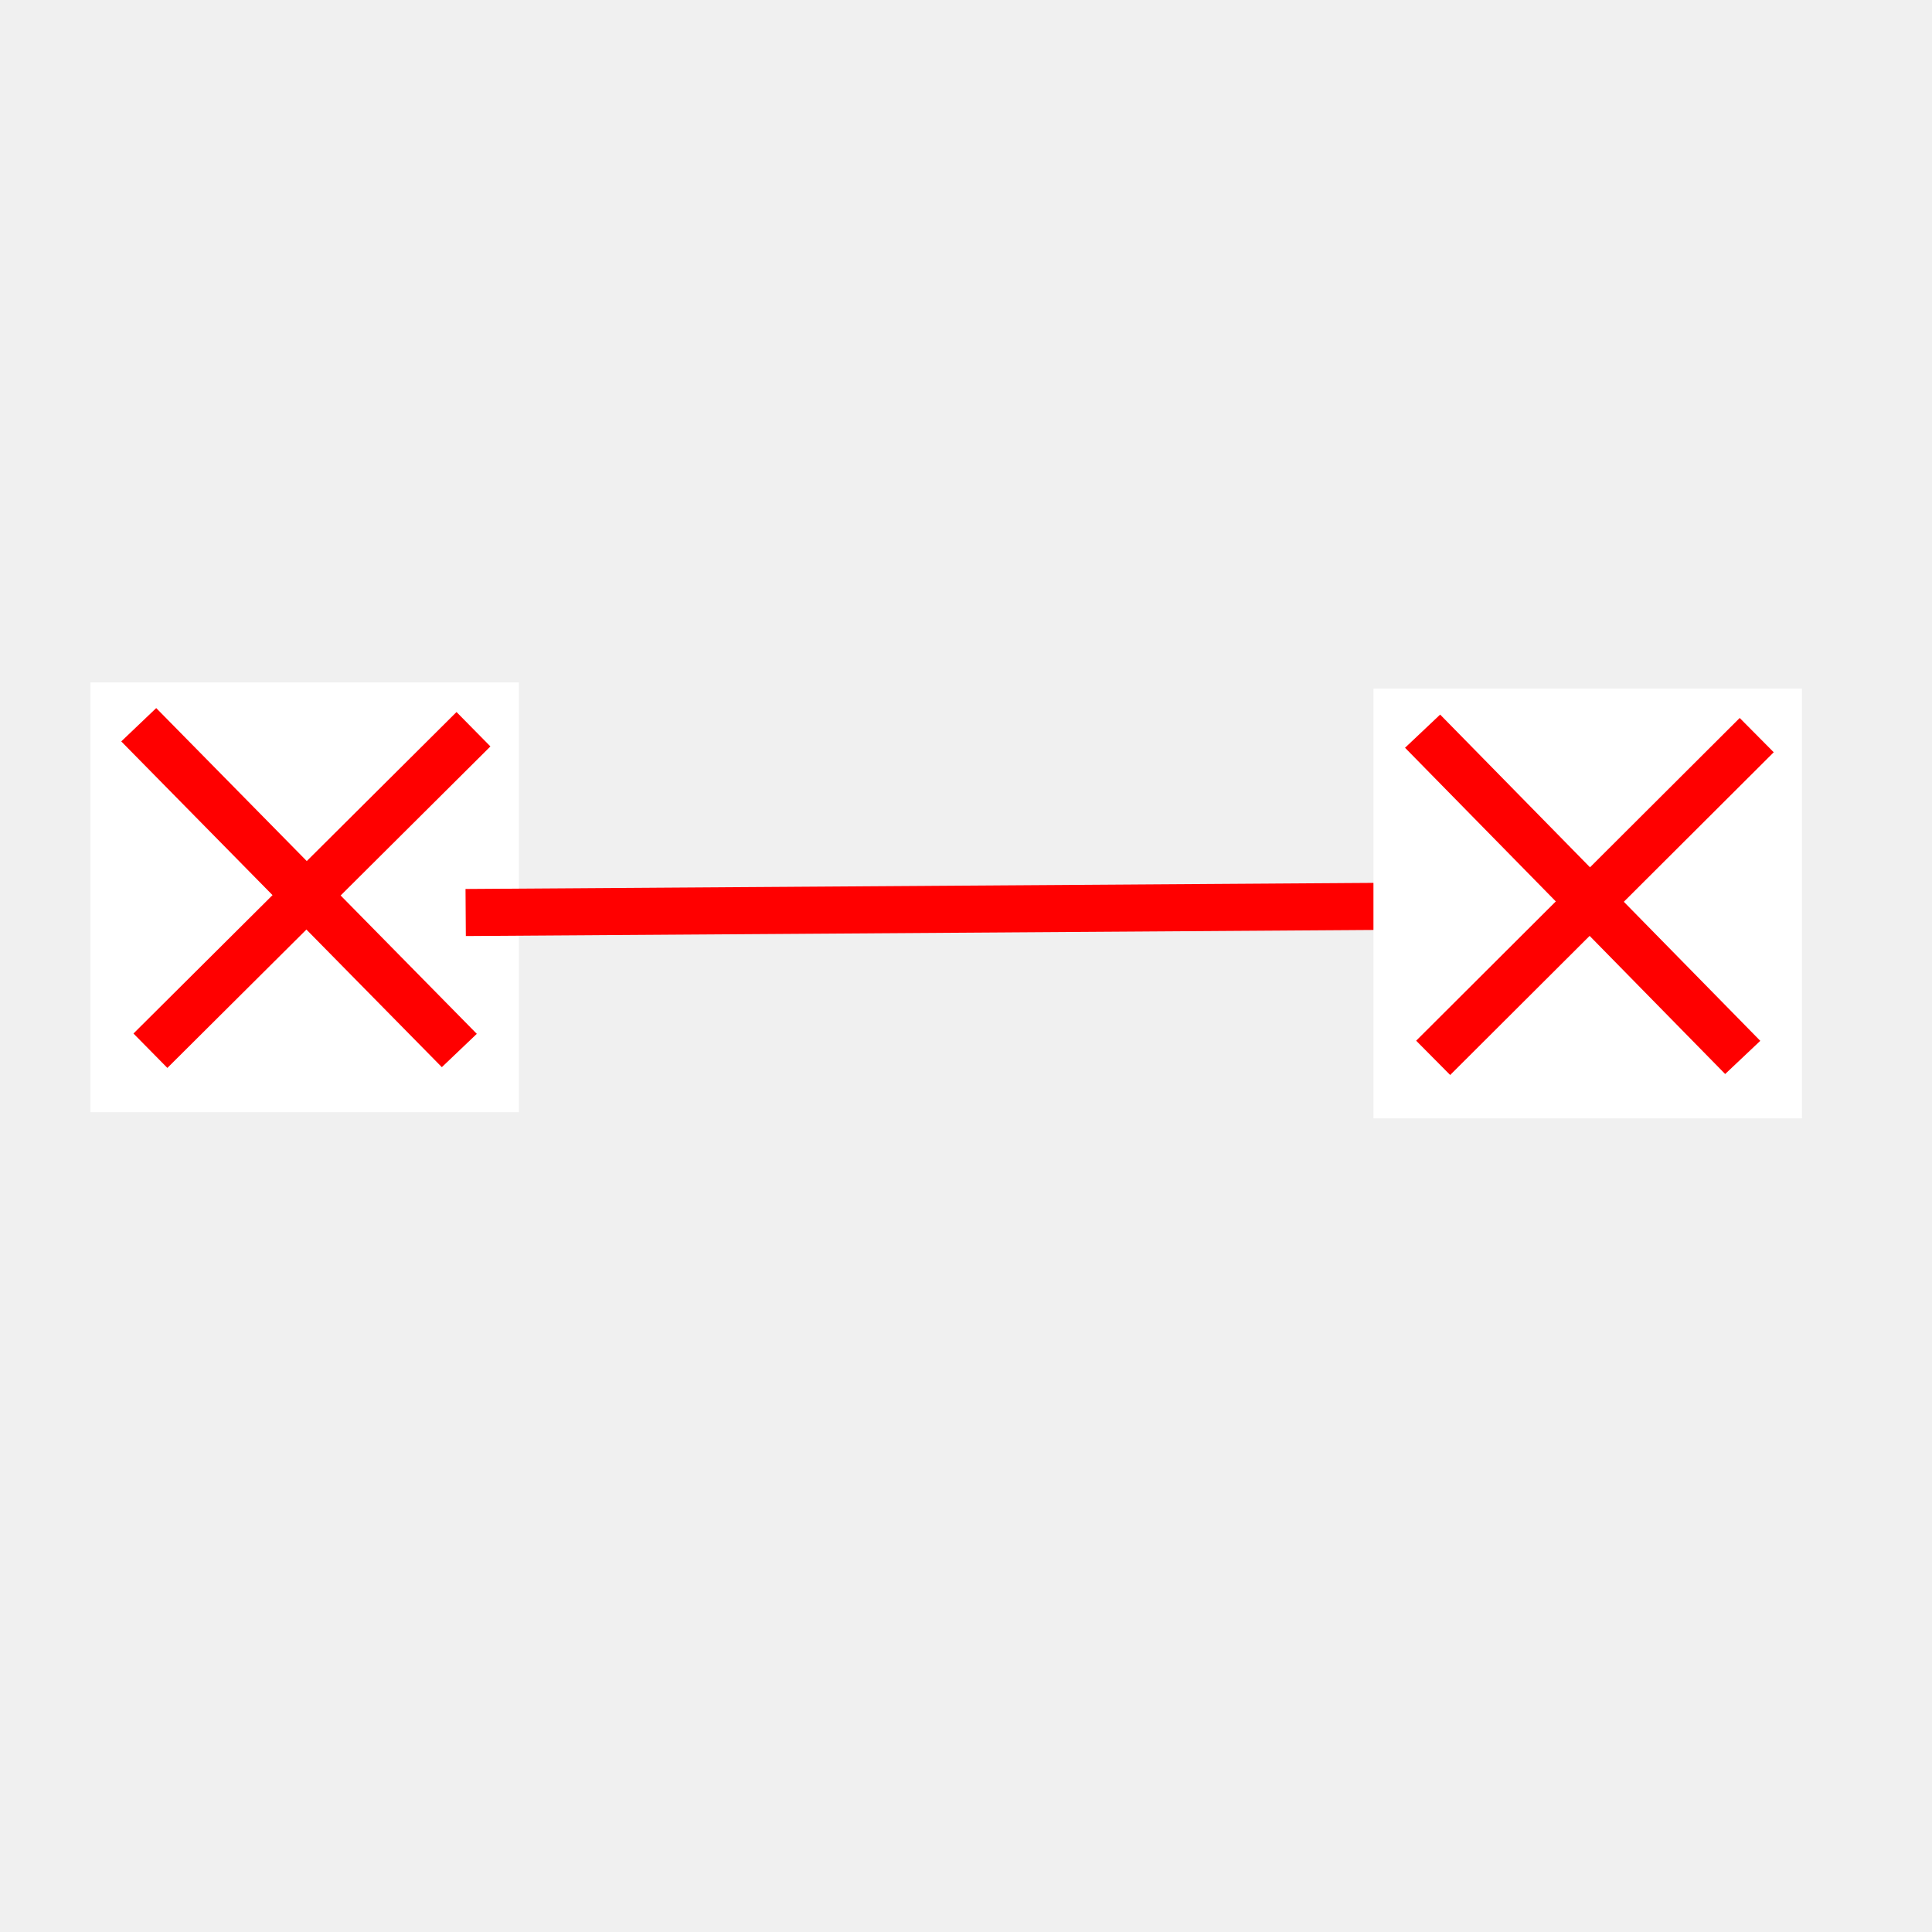
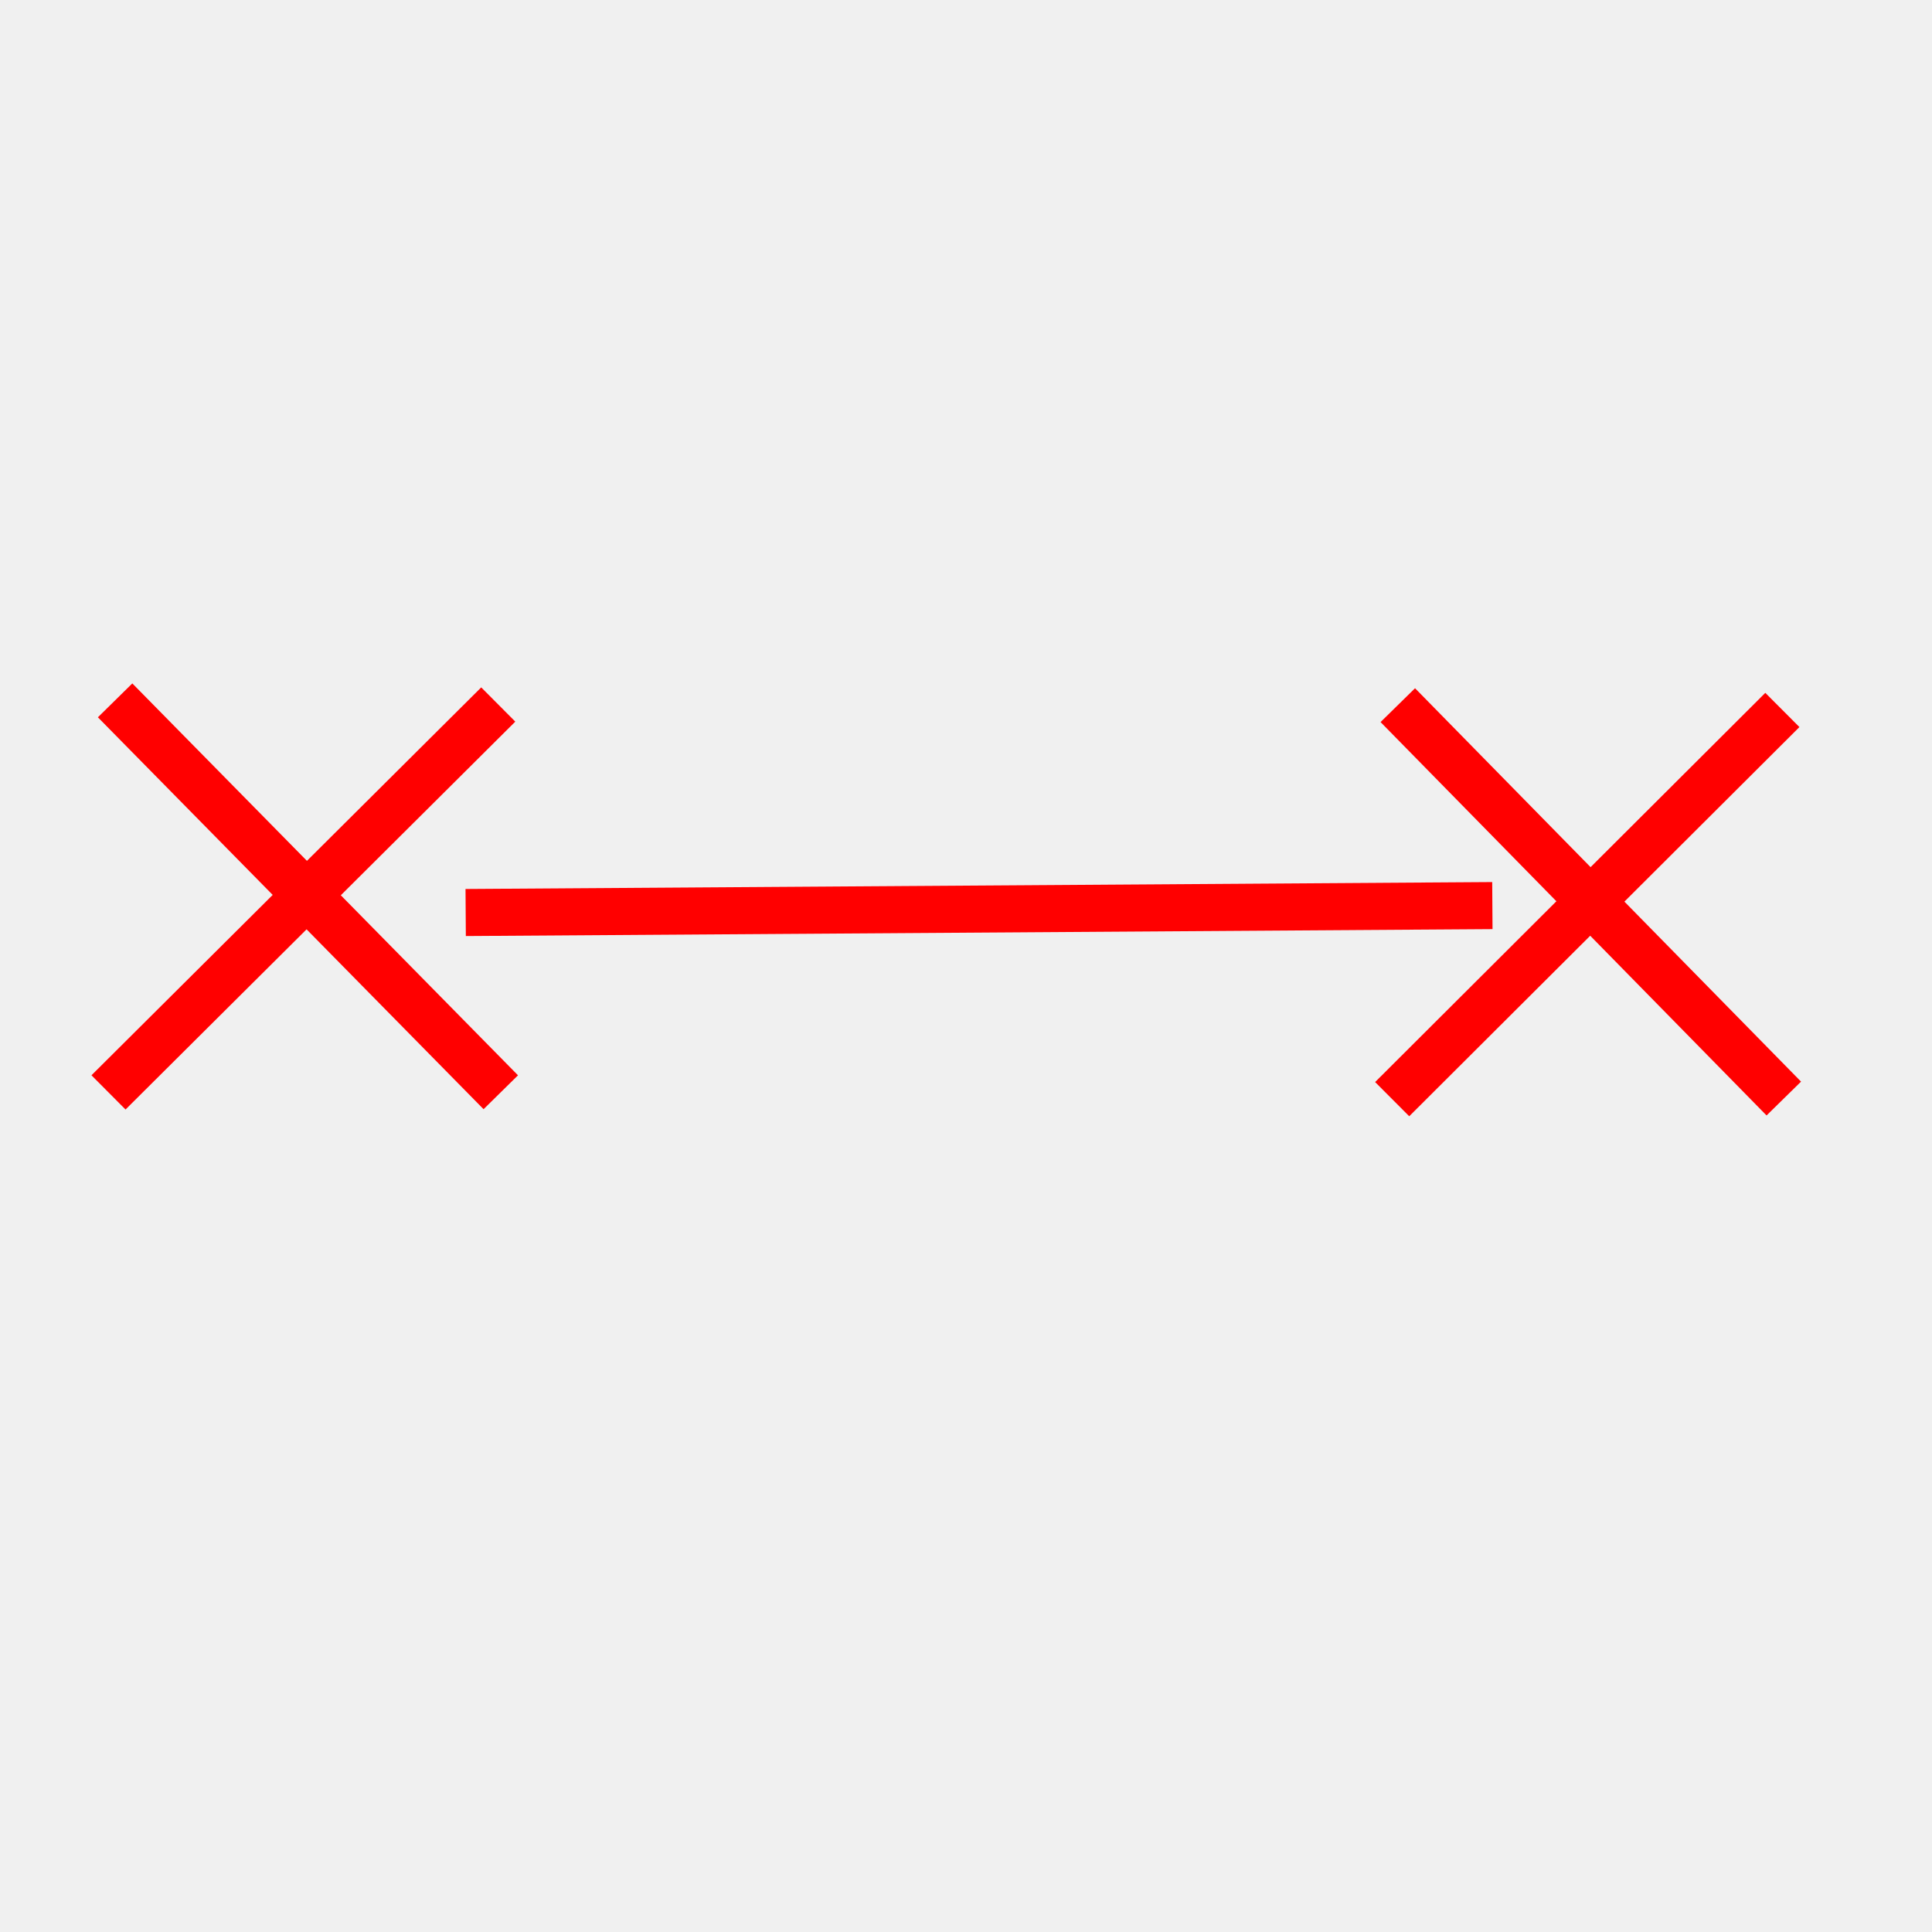
<svg xmlns="http://www.w3.org/2000/svg" xmlns:xlink="http://www.w3.org/1999/xlink" version="1.1" id="Layer_1" x="0px" y="0px" viewBox="0 0 156 156" style="enable-background:new 0 0 156 156;" xml:space="preserve">
  <style type="text/css">
- 	
- 		.st0{clip-path:url(#SVGID_00000103981387588257261760000017976182300970918290_);fill-rule:evenodd;clip-rule:evenodd;fill:#FFFFFF;}
- 	.st1{clip-path:url(#SVGID_00000051362153596902428140000018320585355111226509_);fill:#FF0000;}
- 	.st2{clip-path:url(#SVGID_00000139980958338495716520000005619305565481460123_);fill:#FF0000;}
- 	.st3{fill:#FF0000;}
- 	
- 		.st4{clip-path:url(#SVGID_00000039094015845919654080000016537610526075046306_);fill-rule:evenodd;clip-rule:evenodd;fill:#FFFFFF;}
- 	.st5{clip-path:url(#SVGID_00000176753262805489644560000017091523622198067621_);fill:#FF0000;}
- 	.st6{clip-path:url(#SVGID_00000008867369455070558560000011575750039036837280_);fill:#FF0000;}
+ 	.st0{clip-path:url(#SVGID_00000124877863578959643180000018319764014733662103_);fill:#FF0000;}
+ 	.st1{clip-path:url(#SVGID_00000123416515510994728020000000273587065601318842_);fill:#FF0000;}
+ 	.st2{fill:#FF0000;}
+ 	.st3{clip-path:url(#SVGID_00000156582437329930195720000012816016102473855114_);fill:#FF0000;}
+ 	.st4{clip-path:url(#SVGID_00000095330878399919973590000000971882537800054970_);fill:#FF0000;}
</style>
  <g>
    <g>
      <g>
        <g>
-           <defs>
-             <rect id="SVGID_1_" x="7.3" y="55.1" width="36.9" height="36.8" />
-           </defs>
-           <clipPath id="SVGID_00000148646822333621243410000002427613822761475992_">
-             <use xlink:href="#SVGID_1_" style="overflow:visible;" />
-           </clipPath>
-           <polygon style="clip-path:url(#SVGID_00000148646822333621243410000002427613822761475992_);fill-rule:evenodd;clip-rule:evenodd;fill:#FFFFFF;" points="      7.3,55.1 41.9,55.1 41.9,89.8 7.3,89.8     " />
+           <g>
+             <defs>
+               <rect id="SVGID_1_" x="6.5" y="52.5" transform="matrix(0.7239 -0.69 0.69 0.7239 -42.0344 36.7928)" width="36.8" height="36.9" />
+             </defs>
+             <clipPath id="SVGID_00000041271203912779610430000005138380108214417816_">
+               <use xlink:href="#SVGID_1_" style="overflow:visible;" />
+             </clipPath>
+             <rect x="22.9" y="50.2" transform="matrix(0.7127 -0.7014 0.7014 0.7127 -43.6269 38.2027)" style="clip-path:url(#SVGID_00000041271203912779610430000005138380108214417816_);fill:#FF0000;" width="3.9" height="44.4" />
+           </g>
        </g>
      </g>
      <g>
        <g>
-           <defs>
-             <rect id="SVGID_00000041261884594682941300000001844252765807276418_" x="7.5" y="53.1" transform="matrix(1.598091e-02 -0.9999 0.9999 1.598091e-02 -45.9511 96.2499)" width="36.9" height="36.8" />
-           </defs>
-           <clipPath id="SVGID_00000071547473817312171800000009851526429040486787_">
-             <use xlink:href="#SVGID_00000041261884594682941300000001844252765807276418_" style="overflow:visible;" />
-           </clipPath>
-           <rect x="22.9" y="50.2" transform="matrix(0.7127 -0.7014 0.7014 0.7127 -43.6645 38.1949)" style="clip-path:url(#SVGID_00000071547473817312171800000009851526429040486787_);fill:#FF0000;" width="3.9" height="44.4" />
+           <g>
+             <defs>
+               <rect id="SVGID_00000021814662945161791100000006342516669699766197_" x="5.9" y="52.6" transform="matrix(0.7122 -0.702 0.702 0.7122 -42.8393 37.5272)" width="36.8" height="36.9" />
+             </defs>
+             <clipPath id="SVGID_00000127025572056001822800000005752363223033866664_">
+               <use xlink:href="#SVGID_00000021814662945161791100000006342516669699766197_" style="overflow:visible;" />
+             </clipPath>
+             <rect x="2.3" y="70.6" transform="matrix(0.7088 -0.7054 0.7054 0.7088 -44.0462 38.4048)" style="clip-path:url(#SVGID_00000127025572056001822800000005752363223033866664_);fill:#FF0000;" width="44.4" height="3.9" />
+           </g>
+         </g>
+       </g>
+     </g>
+     <rect x="37.6" y="71.5" transform="matrix(1 -6.742790e-03 6.742790e-03 1 -0.4931 0.5347)" class="st2" width="82.9" height="3.8" />
+     <g>
+       <g>
+         <g>
+           <g>
+             <defs>
+               <rect id="SVGID_00000146501161501415569000000011464554221980418737_" x="110.1" y="53" transform="matrix(0.7269 -0.6867 0.6867 0.7269 -13.9531 107.8204)" width="36.9" height="36.9" />
+             </defs>
+             <clipPath id="SVGID_00000062883928206334752620000012112361320863883948_">
+               <use xlink:href="#SVGID_00000146501161501415569000000011464554221980418737_" style="overflow:visible;" />
+             </clipPath>
+             <rect x="126.5" y="50.6" transform="matrix(0.7138 -0.7004 0.7004 0.7138 -14.2622 110.7861)" style="clip-path:url(#SVGID_00000062883928206334752620000012112361320863883948_);fill:#FF0000;" width="3.9" height="44.5" />
+           </g>
        </g>
      </g>
      <g>
        <g>
-           <defs>
-             <rect id="SVGID_00000075139420539481082150000003799074172285377424_" x="7" y="52.9" transform="matrix(4.808384e-03 -1 1 4.808384e-03 -45.9374 96.4579)" width="36.9" height="36.8" />
-           </defs>
-           <clipPath id="SVGID_00000017518354067307421370000004232304994326125955_">
-             <use xlink:href="#SVGID_00000075139420539481082150000003799074172285377424_" style="overflow:visible;" />
-           </clipPath>
-           <rect x="2.3" y="70.6" transform="matrix(0.7088 -0.7054 0.7054 0.7088 -44.0487 38.411)" style="clip-path:url(#SVGID_00000017518354067307421370000004232304994326125955_);fill:#FF0000;" width="44.4" height="3.9" />
-         </g>
-       </g>
-     </g>
-     <rect x="37.6" y="71.5" transform="matrix(1 -6.742943e-03 6.742943e-03 1 -0.4934 0.5346)" class="st3" width="82.9" height="3.8" />
-     <g>
-       <g>
-         <g>
-           <defs>
-             <rect id="SVGID_00000142865794670933813150000002028953157860480902_" x="110.9" y="55.6" width="36.9" height="36.9" />
-           </defs>
-           <clipPath id="SVGID_00000140720835789648064010000011073424887863819911_">
-             <use xlink:href="#SVGID_00000142865794670933813150000002028953157860480902_" style="overflow:visible;" />
-           </clipPath>
-           <polygon style="clip-path:url(#SVGID_00000140720835789648064010000011073424887863819911_);fill-rule:evenodd;clip-rule:evenodd;fill:#FFFFFF;" points="      110.9,55.5 145.5,55.5 145.5,90.3 110.9,90.3     " />
-         </g>
-       </g>
-       <g>
-         <g>
-           <defs>
-             <rect id="SVGID_00000028319218875569776810000003637177666810061241_" x="111.1" y="53.5" transform="matrix(1.894897e-02 -0.9998 0.9998 1.894897e-02 55.1604 200.1461)" width="36.9" height="36.9" />
-           </defs>
-           <clipPath id="SVGID_00000149370035587740873400000000164628029585732751_">
-             <use xlink:href="#SVGID_00000028319218875569776810000003637177666810061241_" style="overflow:visible;" />
-           </clipPath>
-           <rect x="126.5" y="50.6" transform="matrix(0.7138 -0.7004 0.7004 0.7138 -14.2995 110.8085)" style="clip-path:url(#SVGID_00000149370035587740873400000000164628029585732751_);fill:#FF0000;" width="3.9" height="44.5" />
-         </g>
-       </g>
-       <g>
-         <g>
-           <defs>
-             <rect id="SVGID_00000138548229570732717410000001490297049417663147_" x="110.6" y="53.3" transform="matrix(2.545606e-03 -1 1 2.545606e-03 56.9779 200.7132)" width="36.9" height="36.9" />
-           </defs>
-           <clipPath id="SVGID_00000173848150584589710630000015137580590134929839_">
-             <use xlink:href="#SVGID_00000138548229570732717410000001490297049417663147_" style="overflow:visible;" />
-           </clipPath>
-           <rect x="105.9" y="71.1" transform="matrix(0.708 -0.7062 0.7062 0.708 -14.1739 111.805)" style="clip-path:url(#SVGID_00000173848150584589710630000015137580590134929839_);fill:#FF0000;" width="44.5" height="3.9" />
+           <g>
+             <defs>
+               <rect id="SVGID_00000101796777228567801620000010141151818801732247_" x="109.5" y="53.1" transform="matrix(0.7098 -0.7044 0.7044 0.7098 -13.2607 110.8766)" width="36.9" height="36.9" />
+             </defs>
+             <clipPath id="SVGID_00000067237152750157271900000005004606363933355434_">
+               <use xlink:href="#SVGID_00000101796777228567801620000010141151818801732247_" style="overflow:visible;" />
+             </clipPath>
+             <rect x="105.9" y="71.1" transform="matrix(0.708 -0.7062 0.7062 0.708 -14.1533 111.819)" style="clip-path:url(#SVGID_00000067237152750157271900000005004606363933355434_);fill:#FF0000;" width="44.5" height="3.9" />
+           </g>
        </g>
      </g>
    </g>
  </g>
</svg>
